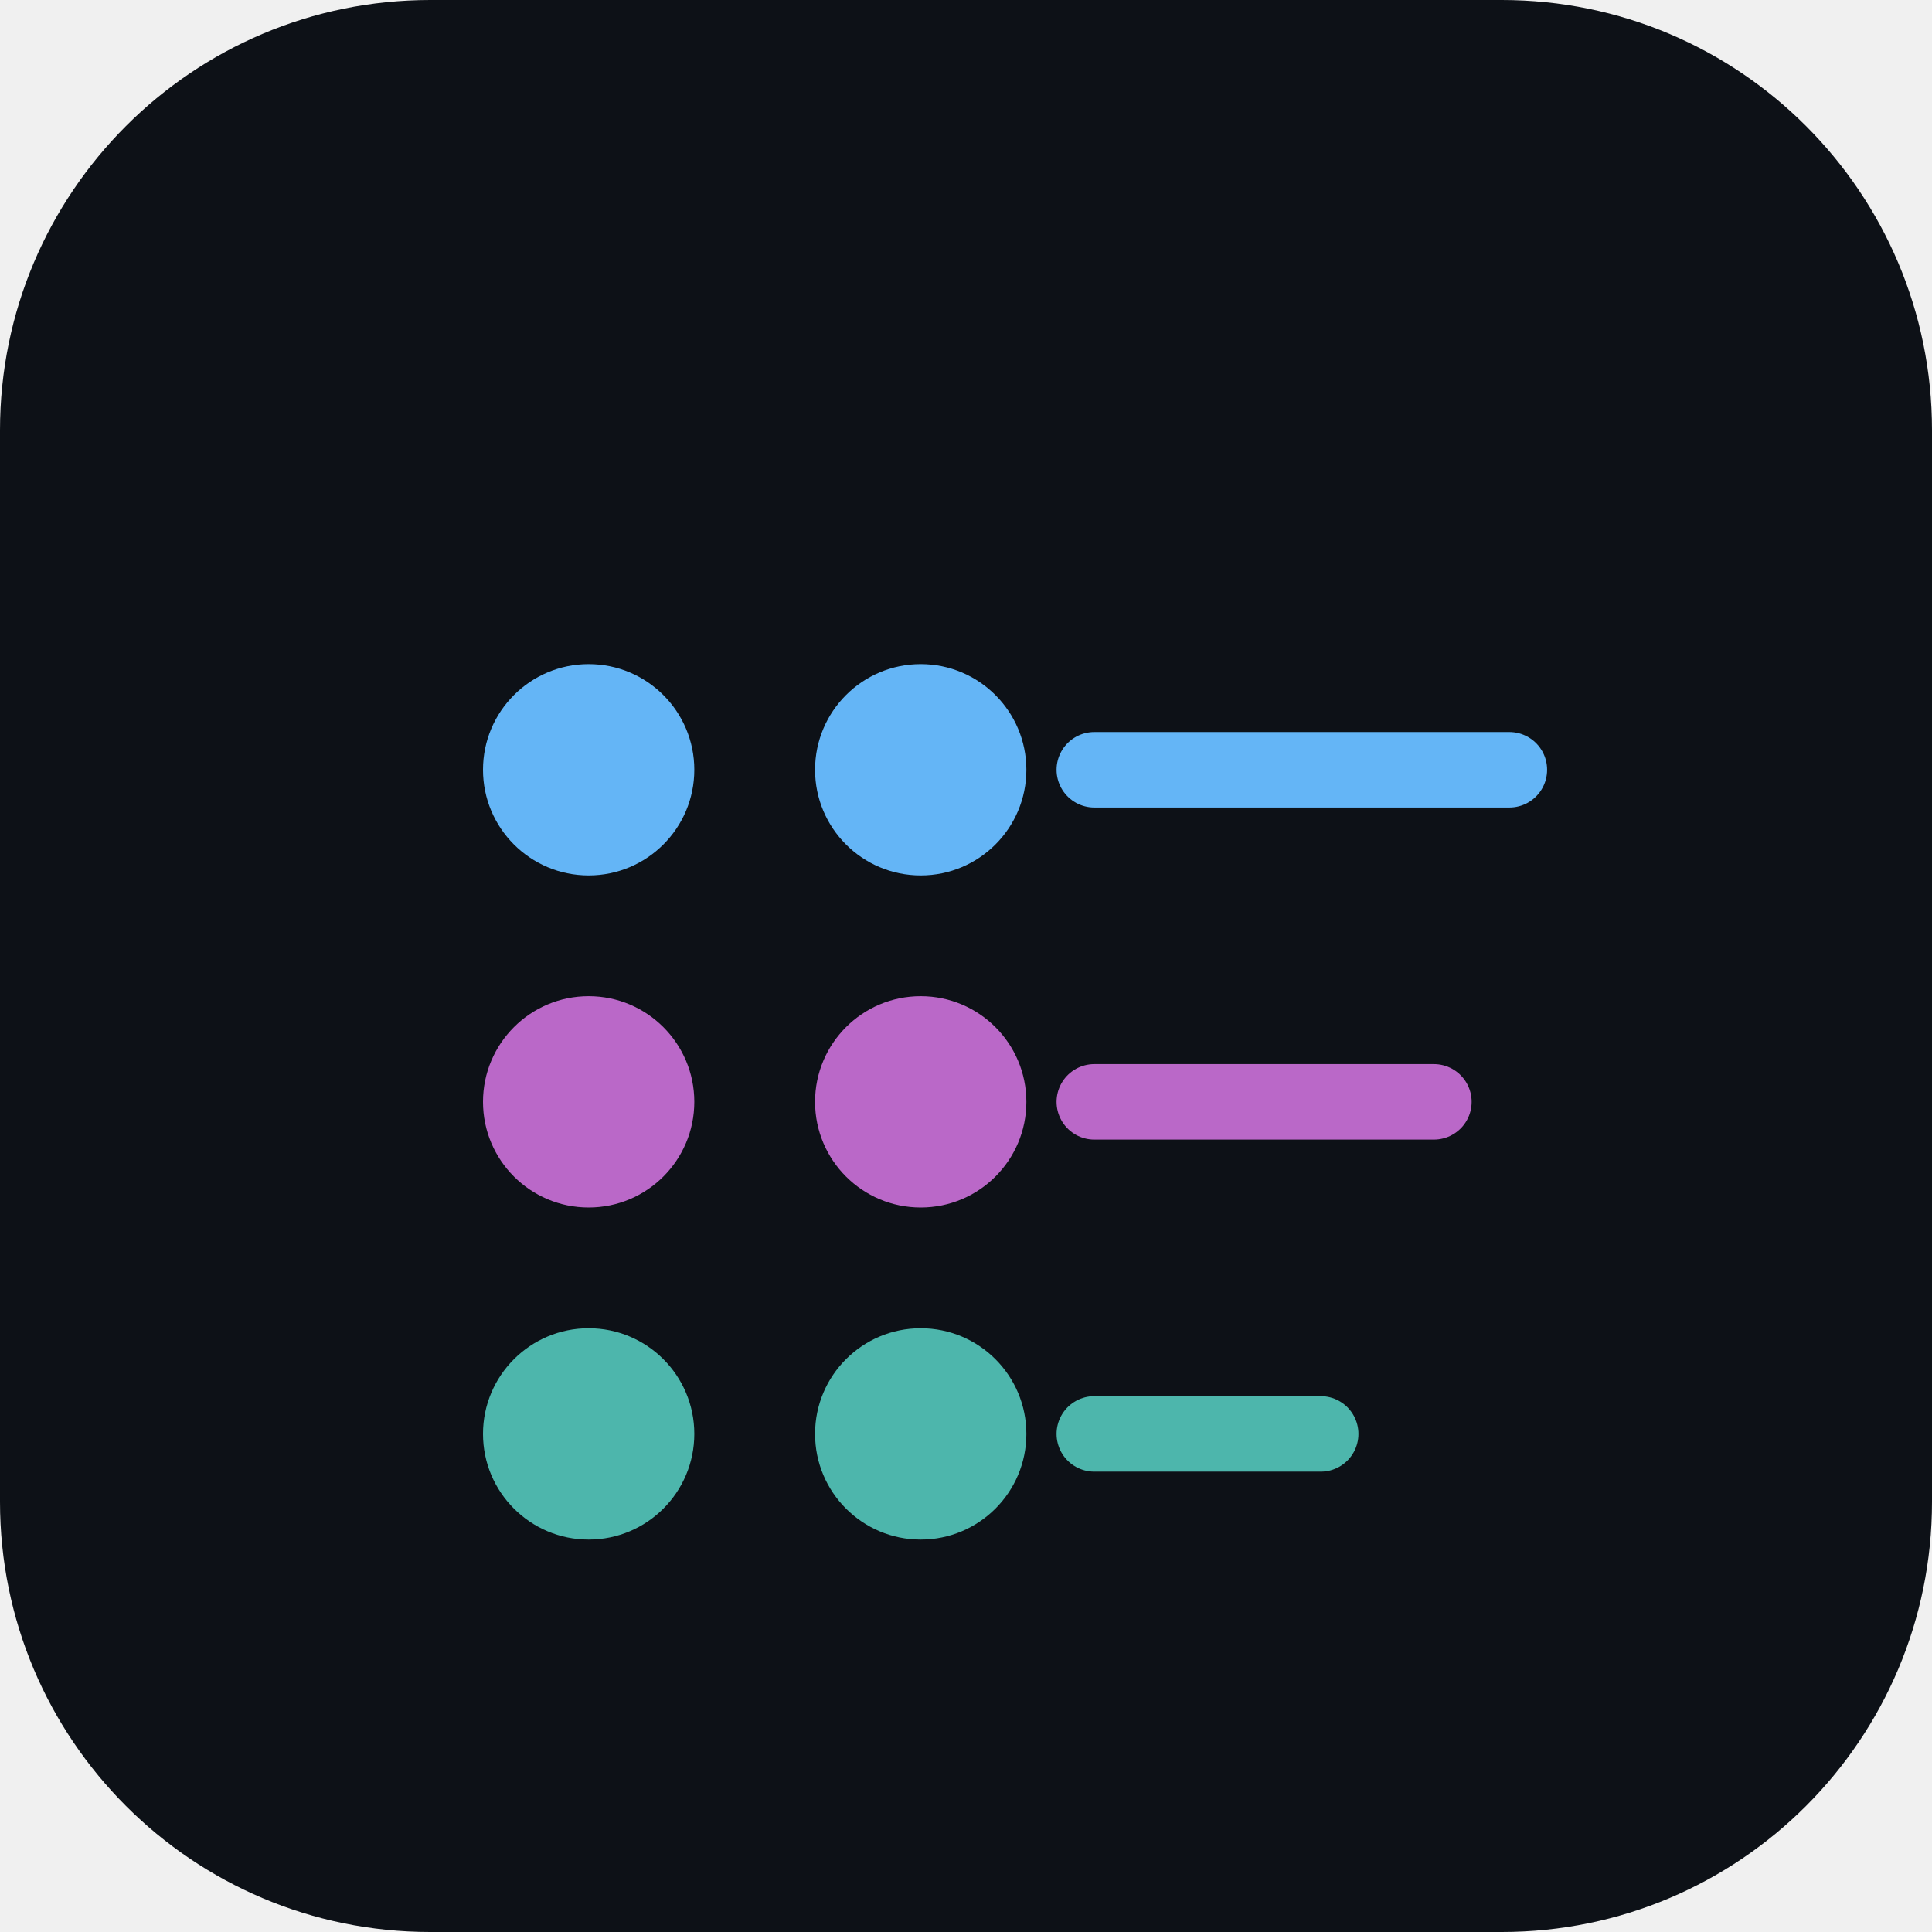
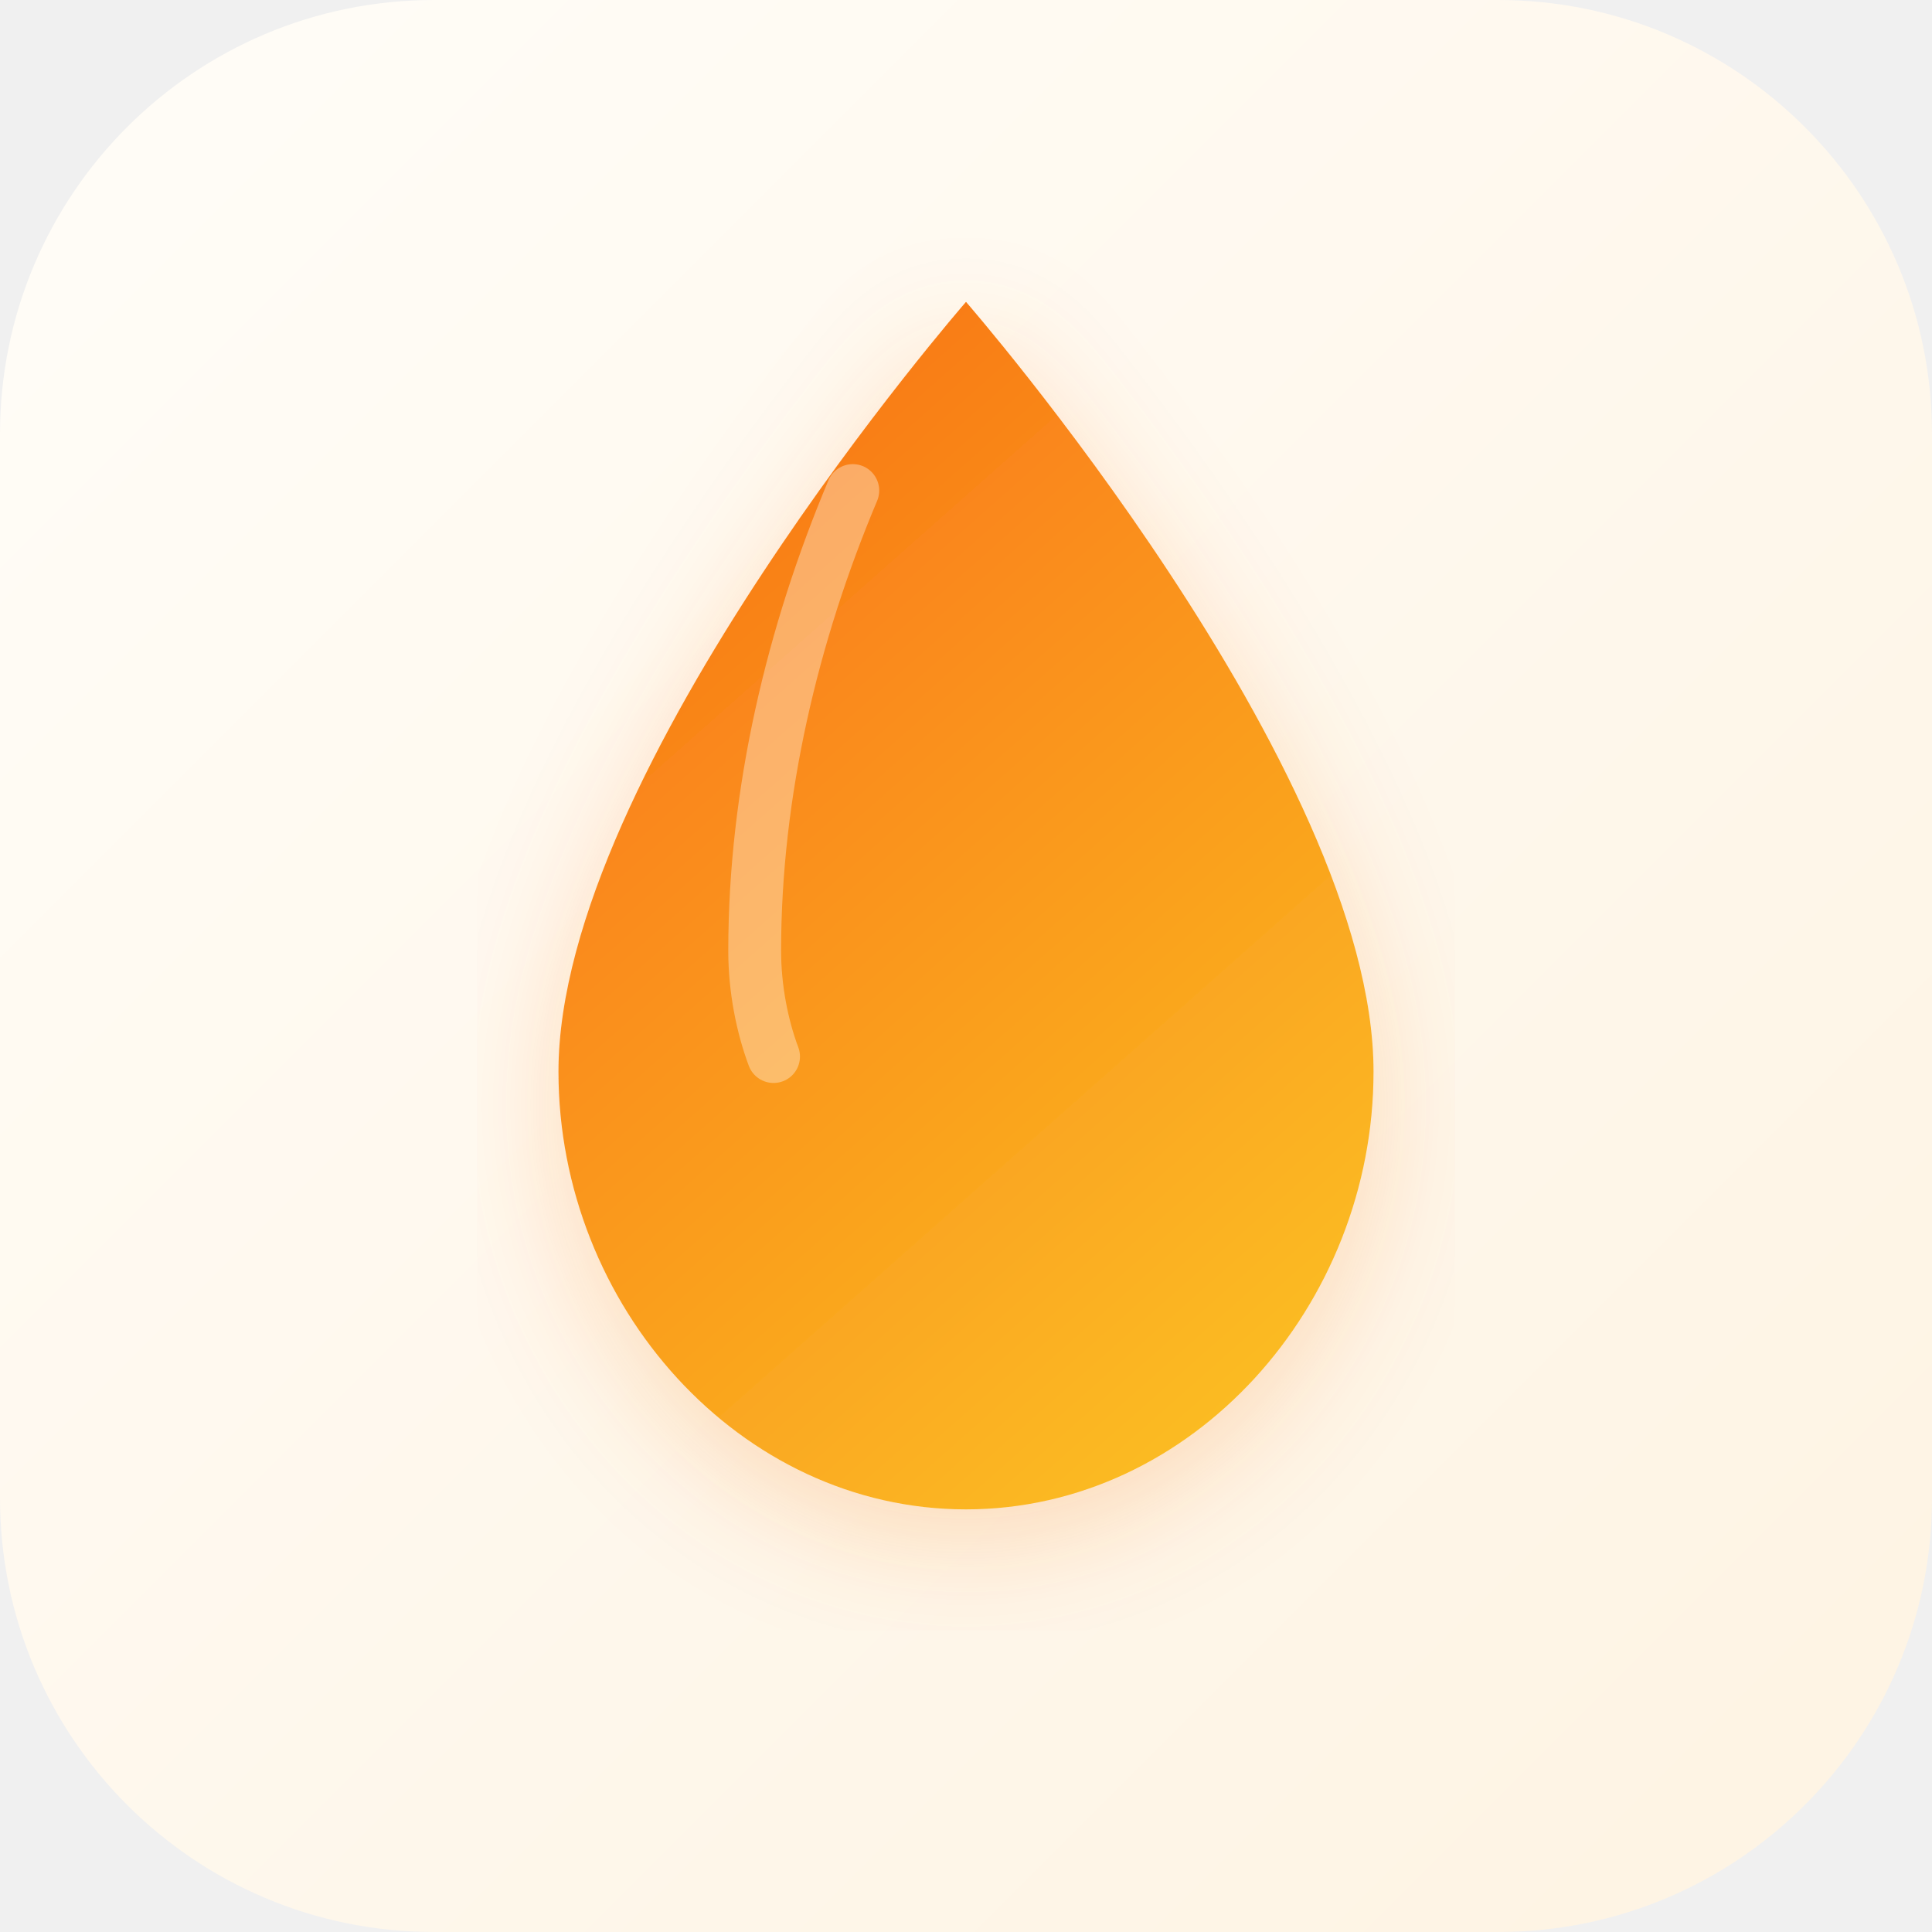
<svg xmlns="http://www.w3.org/2000/svg" viewBox="0 0 512 512">
-   <rect width="512" height="512" rx="114" fill="#0d1117" />
-   <circle cx="156" cy="204" r="28" fill="#64b5f6" />
-   <circle cx="156" cy="292" r="28" fill="#ba68c8" />
-   <circle cx="156" cy="380" r="28" fill="#4db6ac" />
-   <circle cx="244" cy="204" r="28" fill="#64b5f6" />
-   <circle cx="244" cy="292" r="28" fill="#ba68c8" />
-   <circle cx="244" cy="380" r="28" fill="#4db6ac" />
-   <line x1="290" y1="204" x2="400" y2="204" stroke="#64b5f6" stroke-width="20" stroke-linecap="round" />
-   <line x1="290" y1="292" x2="380" y2="292" stroke="#ba68c8" stroke-width="20" stroke-linecap="round" />
-   <line x1="290" y1="380" x2="350" y2="380" stroke="#4db6ac" stroke-width="20" stroke-linecap="round" />
+   <defs>
+     <linearGradient id="bg" x1="0%" y1="0%" x2="100%" y2="100%">
+       <stop offset="0%" style="stop-color:#fffdf8" />
+       <stop offset="100%" style="stop-color:#fef3e2" />
+     </linearGradient>
+     <linearGradient id="drop" x1="20%" y1="0%" x2="80%" y2="100%">
+       <stop offset="0%" style="stop-color:#f97316" />
+       <stop offset="100%" style="stop-color:#fbbf24" />
+     </linearGradient>
+     <filter id="s">
+       <feDropShadow dx="0" dy="8" stdDeviation="16" flood-color="#f97316" flood-opacity="0.22" />
+     </filter>
+   </defs>
+   <rect width="512" height="512" rx="115" fill="url(#bg)" />
+   <path d="M256 80 C256 80 148 204 148 284 C148 346 196 400 256 400 C316 400 364 346 364 284 C364 204 256 80 256 80 Z" fill="url(#drop)" filter="url(#s)" />
+   <path d="M226 130 C210 168 200 210 200 252 C200 262 202 272 205 280" fill="none" stroke="white" stroke-width="14" stroke-linecap="round" opacity="0.35" />
</svg>
